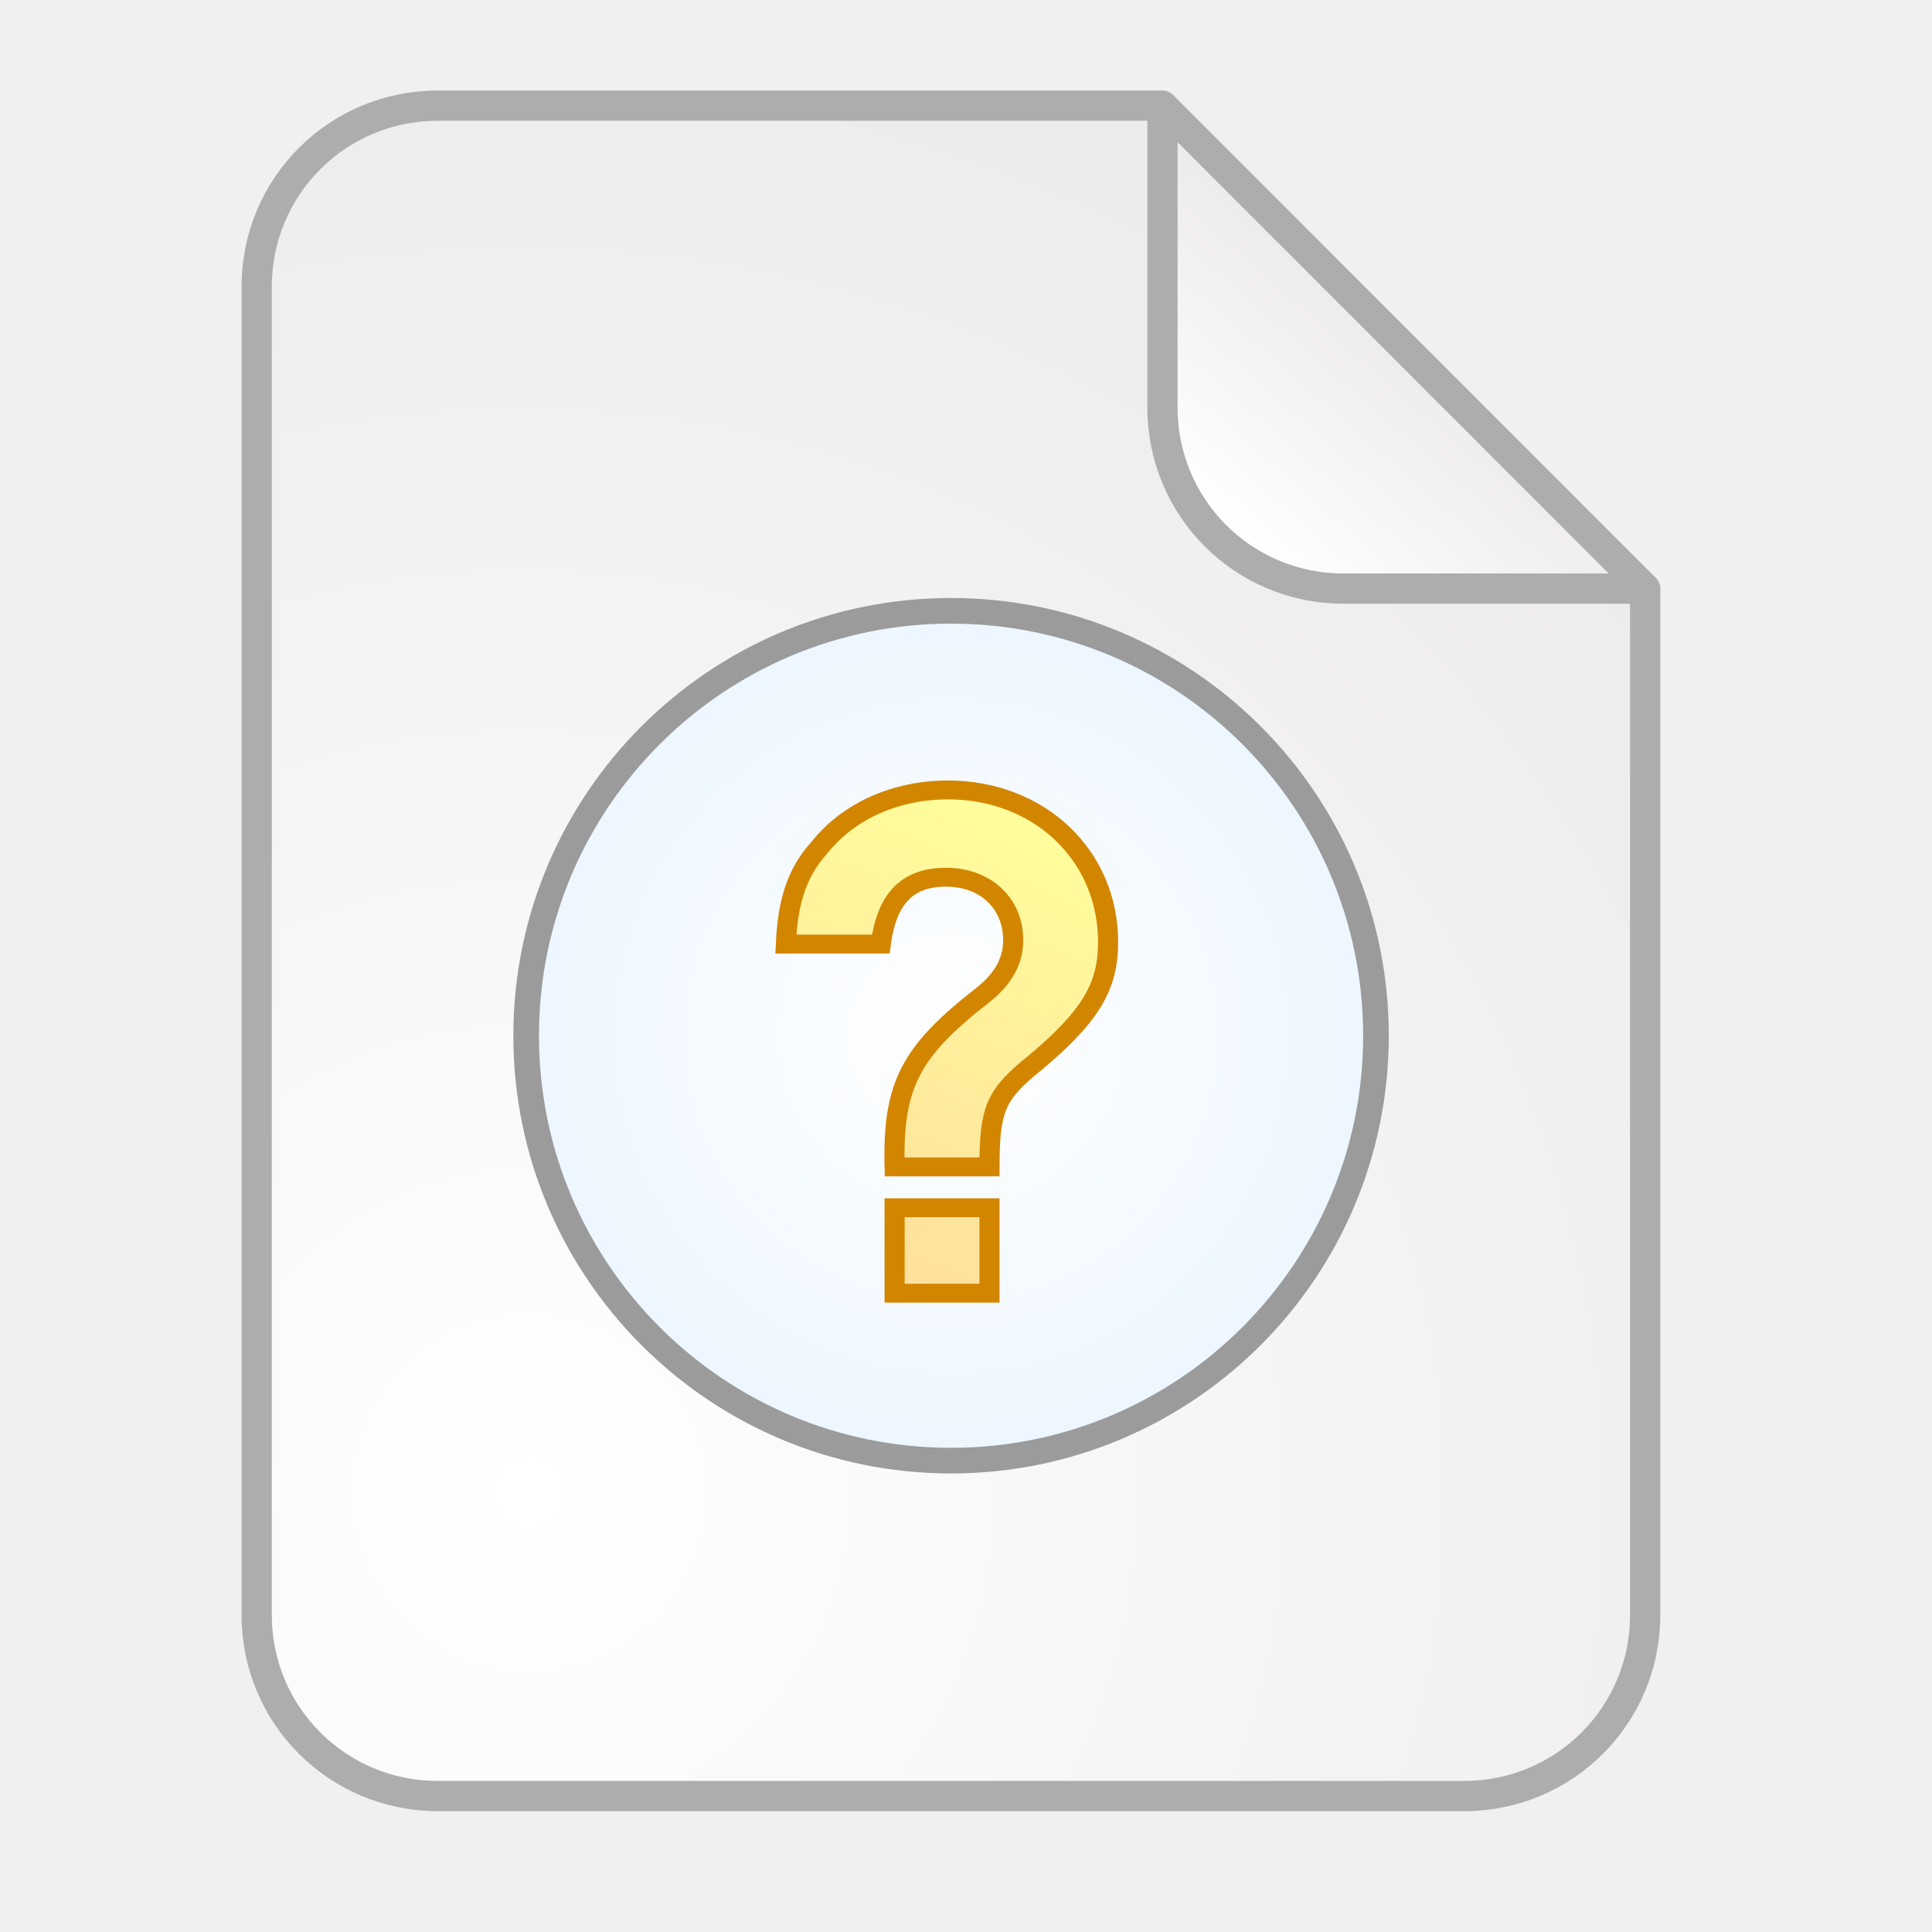
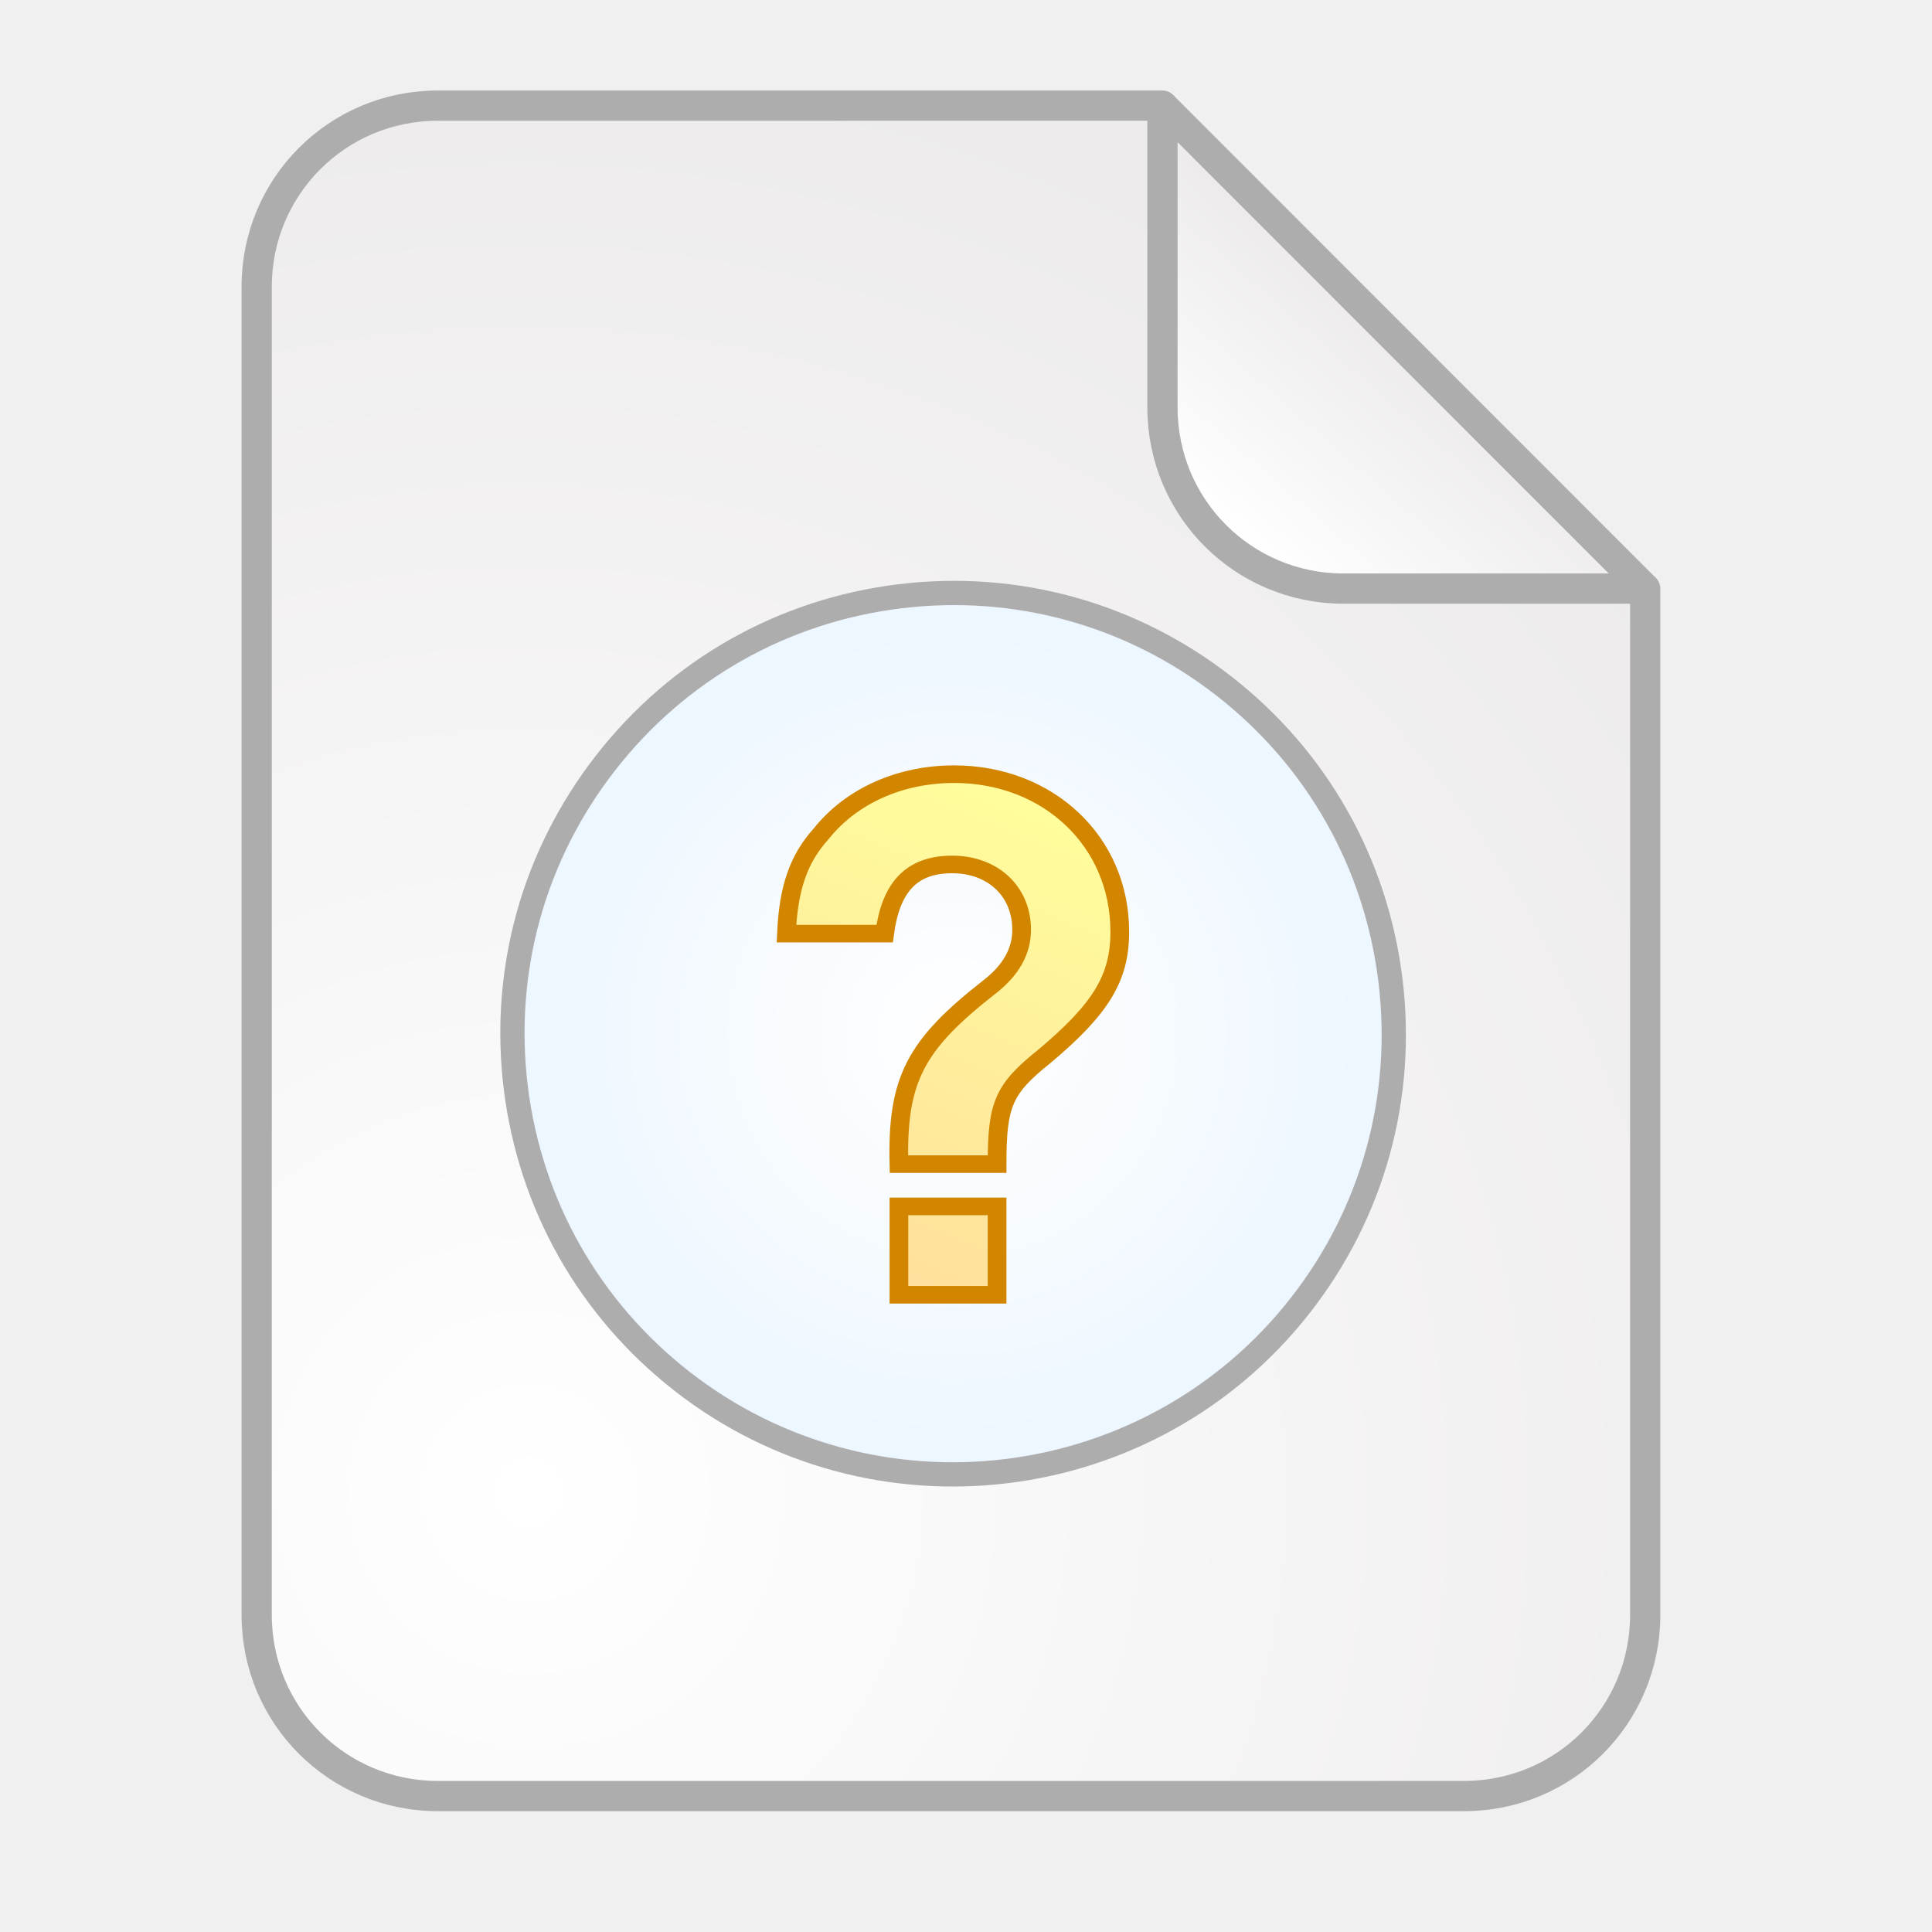
<svg xmlns="http://www.w3.org/2000/svg" xmlns:xlink="http://www.w3.org/1999/xlink" width="128" height="128" viewBox="0 0 33.867 33.867" version="1.1" id="svg2634">
  <defs id="defs2628">
    <linearGradient id="linearGradient15413">
      <stop id="stop15409" offset="0" style="stop-color:#ffffff;stop-opacity:1" />
      <stop id="stop15411" offset="1" style="stop-color:#ecf6ff;stop-opacity:1" />
    </linearGradient>
    <linearGradient gradientTransform="matrix(0.2645833,0,0,0.2645833,83.1508,137.5565)" xlink:href="#linearGradient6044" id="linearGradient6056" x1="82" y1="30" x2="-68.742" y2="262.239" gradientUnits="userSpaceOnUse" />
    <linearGradient id="linearGradient6044">
      <stop style="stop-color:#ffffff;stop-opacity:1" offset="0" id="stop6040" />
      <stop style="stop-color:#c9e4ff;stop-opacity:1" offset="1" id="stop6042" />
    </linearGradient>
    <linearGradient xlink:href="#linearGradient6044" id="linearGradient918" gradientUnits="userSpaceOnUse" gradientTransform="matrix(0.2750733,0,0,0.2750733,109.6321,133.8365)" x1="82" y1="30" x2="-68.742" y2="262.239" />
    <linearGradient xlink:href="#linearGradient15413" id="linearGradient15407" x1="95.028" y1="84.356" x2="71.876" y2="113.655" gradientUnits="userSpaceOnUse" />
    <radialGradient xlink:href="#linearGradient3178" id="radialGradient4239" gradientUnits="userSpaceOnUse" gradientTransform="matrix(1.938601,-0.4124931,0.4162354,1.956188,-7.538052,-235.8983)" cx="18.282" cy="111.009" fx="18.282" fy="111.009" r="6.35" />
    <linearGradient xlink:href="#linearGradient3178" id="linearGradient5179" x1="80.318" y1="-34.653" x2="81.78" y2="-36.33" gradientUnits="userSpaceOnUse" />
    <linearGradient xlink:href="#linearGradient15413" id="linearGradient977" gradientUnits="userSpaceOnUse" x1="123.291" y1="141.457" x2="140.7" y2="141.457" />
    <linearGradient id="linearGradient1040">
      <stop id="stop1036" offset="0" style="stop-color:#ffdd9c;stop-opacity:1" />
      <stop id="stop1038" offset="1" style="stop-color:#ffff9c;stop-opacity:1" />
    </linearGradient>
    <linearGradient xlink:href="#linearGradient1040" id="linearGradient972" x1="86.244" y1="-46.876" x2="89.258" y2="-53.727" gradientUnits="userSpaceOnUse" gradientTransform="matrix(0.6641745,0,0,0.6641745,16.70847,2.20906)" />
    <radialGradient xlink:href="#linearGradient15413" id="radialGradient36302-7" cx="91.077" cy="-48.847" fx="91.077" fy="-48.847" r="6.346" gradientUnits="userSpaceOnUse" gradientTransform="matrix(0.5715326,0,0,0.5715326,25.78242,-2.628257)" />
    <linearGradient id="linearGradient3178">
      <stop style="stop-color:#ffffff;stop-opacity:1" offset="0" id="stop3174" />
      <stop style="stop-color:#edebec;stop-opacity:1" offset="1" id="stop3176" />
    </linearGradient>
-     <radialGradient xlink:href="#linearGradient15413" id="radialGradient1055" gradientUnits="userSpaceOnUse" gradientTransform="matrix(0.5715326,0,0,0.5715326,25.78242,-2.628257)" cx="91.077" cy="-48.847" fx="91.077" fy="-48.847" r="6.346" />
    <linearGradient id="linearGradient8385-3">
      <stop id="stop8387-0" style="stop-color:#000000;stop-opacity:1" offset="0" />
      <stop id="stop8389-4" style="stop-color:#ffffff;stop-opacity:1" offset="1" />
    </linearGradient>
    <linearGradient x1="-553.27" y1="525.908" x2="-666.116" y2="413.045" id="linearGradient3002-4-0" xlink:href="#linearGradient8385-3" gradientUnits="userSpaceOnUse" gradientTransform="matrix(0.99884,0,0,0.998699,689.0077,-388.8438)" />
    <linearGradient id="linearGradient1462">
      <stop id="stop1458" style="stop-color:#000000;stop-opacity:1" offset="0" />
      <stop id="stop1460" style="stop-color:#000000;stop-opacity:1" offset="1" />
    </linearGradient>
    <linearGradient y2="141.457" x2="140.7" y1="141.457" x1="123.291" gradientUnits="userSpaceOnUse" id="linearGradient4237" xlink:href="#linearGradient1808-2" />
    <linearGradient id="linearGradient1808-2">
      <stop style="stop-color:#ffffff;stop-opacity:1" offset="0" id="stop1804-5" />
      <stop style="stop-color:#ccccff;stop-opacity:0.51" offset="1" id="stop1806-4" />
    </linearGradient>
    <radialGradient gradientTransform="matrix(0.5715326,0,0,0.5715326,25.78242,-2.628257)" gradientUnits="userSpaceOnUse" r="6.346" fy="-48.847" fx="91.077" cy="-48.847" cx="91.077" id="radialGradient36302-7-6" xlink:href="#linearGradient15413" />
    <linearGradient gradientTransform="matrix(0.99884,0,0,0.998699,689.0077,-388.8438)" gradientUnits="userSpaceOnUse" xlink:href="#linearGradient1462" id="linearGradient3002-4-0-0" y2="413.045" x2="-666.116" y1="525.908" x1="-553.27" />
    <radialGradient gradientTransform="matrix(0.5715326,0,0,0.5715326,25.78242,-2.628257)" gradientUnits="userSpaceOnUse" r="6.346" fy="-48.847" fx="91.077" cy="-48.847" cx="91.077" id="radialGradient36302-7-7" xlink:href="#linearGradient15413" />
    <radialGradient gradientUnits="userSpaceOnUse" r="6.346" fy="-48.847" fx="91.077" cy="-48.847" cx="91.077" id="radialGradient36302" xlink:href="#linearGradient15413" gradientTransform="matrix(0.5539086,0,0,0.5539086,27.38757,-3.489144)" />
-     <linearGradient gradientTransform="matrix(0.6067238,0,0,0.6067238,9.508864,-0.6761371)" gradientUnits="userSpaceOnUse" y2="-53.727" x2="89.258" y1="-46.876" x1="86.244" id="linearGradient7165" xlink:href="#linearGradient1040" />
    <radialGradient gradientTransform="matrix(0.5715326,0,0,0.5715326,25.78242,-2.628257)" gradientUnits="userSpaceOnUse" r="6.346" fy="-48.847" fx="91.077" cy="-48.847" cx="91.077" id="radialGradient36302-7-3" xlink:href="#linearGradient15413" />
    <radialGradient r="6.346" fy="-48.847" fx="91.077" cy="-48.847" cx="91.077" gradientTransform="matrix(0.5715326,0,0,0.5715326,30.11848,-1.746015)" gradientUnits="userSpaceOnUse" id="radialGradient1055-4" xlink:href="#linearGradient15413" />
    <radialGradient gradientTransform="matrix(0.5715326,0,0,0.5715326,25.78242,-2.628257)" gradientUnits="userSpaceOnUse" r="6.346" fy="-48.847" fx="91.077" cy="-48.847" cx="91.077" id="radialGradient36302-7-4" xlink:href="#linearGradient15413" />
    <radialGradient xlink:href="#linearGradient15413" id="radialGradient36302-7-6-6" cx="91.077" cy="-48.847" fx="91.077" fy="-48.847" r="6.346" gradientUnits="userSpaceOnUse" gradientTransform="matrix(0.5715326,0,0,0.5715326,25.78242,-2.628257)" />
    <radialGradient xlink:href="#linearGradient15413" id="radialGradient36302-7-7-6" cx="91.077" cy="-48.847" fx="91.077" fy="-48.847" r="6.346" gradientUnits="userSpaceOnUse" gradientTransform="matrix(0.5715326,0,0,0.5715326,25.78242,-2.628257)" />
    <radialGradient gradientTransform="matrix(0.5539086,0,0,0.5539086,27.38757,-3.489144)" xlink:href="#linearGradient15413" id="radialGradient36302-2" cx="91.077" cy="-48.847" fx="91.077" fy="-48.847" r="6.346" gradientUnits="userSpaceOnUse" />
+     <radialGradient gradientTransform="matrix(0.5715326,0,0,0.5715326,25.78242,-2.628257)" gradientUnits="userSpaceOnUse" r="6.346" fy="-48.847" fx="91.077" cy="-48.847" cx="91.077" id="radialGradient36302-7-9" xlink:href="#linearGradient15413" />
+     <radialGradient gradientTransform="matrix(0.5715326,0,0,0.5715326,25.78242,-2.628257)" gradientUnits="userSpaceOnUse" r="6.346" fy="-48.847" fx="91.077" cy="-48.847" cx="91.077" id="radialGradient36302-7-30" xlink:href="#linearGradient15413" />
+     <radialGradient xlink:href="#linearGradient15413" id="radialGradient36302-7-6-2" cx="91.077" cy="-48.847" fx="91.077" fy="-48.847" r="6.346" gradientUnits="userSpaceOnUse" gradientTransform="matrix(0.5715326,0,0,0.5715326,25.78242,-2.628257)" />
+     <radialGradient xlink:href="#linearGradient15413" id="radialGradient36302-7-7-67" cx="91.077" cy="-48.847" fx="91.077" fy="-48.847" r="6.346" gradientUnits="userSpaceOnUse" gradientTransform="matrix(0.5715326,0,0,0.5715326,25.78242,-2.628257)" />
+     <radialGradient gradientTransform="matrix(0.5539086,0,0,0.5539086,27.38757,-3.489144)" xlink:href="#linearGradient15413" id="radialGradient36302-6" cx="91.077" cy="-48.847" fx="91.077" fy="-48.847" r="6.346" gradientUnits="userSpaceOnUse" />
+     <radialGradient gradientTransform="matrix(0.5715326,0,0,0.5715326,25.78242,-2.628257)" gradientUnits="userSpaceOnUse" r="6.346" fy="-48.847" fx="91.077" cy="-48.847" cx="91.077" id="radialGradient36302-7-0" xlink:href="#linearGradient15413" />
+     <radialGradient xlink:href="#linearGradient15413" id="radialGradient36302-7-6-28" cx="91.077" cy="-48.847" fx="91.077" fy="-48.847" r="6.346" gradientUnits="userSpaceOnUse" gradientTransform="matrix(0.5715326,0,0,0.5715326,25.78242,-2.628257)" />
+     <radialGradient xlink:href="#linearGradient15413" id="radialGradient36302-7-7-8" cx="91.077" cy="-48.847" fx="91.077" fy="-48.847" r="6.346" gradientUnits="userSpaceOnUse" gradientTransform="matrix(0.5715326,0,0,0.5715326,25.78242,-2.628257)" />
+     <radialGradient gradientTransform="matrix(0.5539086,0,0,0.5539086,27.38757,-3.489144)" xlink:href="#linearGradient15413" id="radialGradient36302-28" cx="91.077" cy="-48.847" fx="91.077" fy="-48.847" r="6.346" gradientUnits="userSpaceOnUse" />
+     <linearGradient xlink:href="#linearGradient1040" id="linearGradient7165" x1="86.244" y1="-46.876" x2="89.258" y2="-53.727" gradientUnits="userSpaceOnUse" gradientTransform="matrix(0.6067238,0,0,0.6067238,9.508864,-0.6761371)" />
+     <radialGradient xlink:href="#linearGradient15413" id="radialGradient36302-7-3-0" cx="91.077" cy="-48.847" fx="91.077" fy="-48.847" r="6.346" gradientUnits="userSpaceOnUse" gradientTransform="matrix(0.5715326,0,0,0.5715326,25.78242,-2.628257)" />
+     <radialGradient xlink:href="#linearGradient15413" id="radialGradient1055-4-9" gradientUnits="userSpaceOnUse" gradientTransform="matrix(0.5715326,0,0,0.5715326,30.11848,-1.746015)" cx="91.077" cy="-48.847" fx="91.077" fy="-48.847" r="6.346" />
+     <radialGradient xlink:href="#linearGradient15413" id="radialGradient36302-7-4-7" cx="91.077" cy="-48.847" fx="91.077" fy="-48.847" r="6.346" gradientUnits="userSpaceOnUse" gradientTransform="matrix(0.5715326,0,0,0.5715326,25.78242,-2.628257)" />
+     <radialGradient gradientTransform="matrix(0.5715326,0,0,0.5715326,25.78242,-2.628257)" gradientUnits="userSpaceOnUse" r="6.346" fy="-48.847" fx="91.077" cy="-48.847" cx="91.077" id="radialGradient36302-7-6-6-9" xlink:href="#linearGradient15413" />
+     <radialGradient gradientTransform="matrix(0.5715326,0,0,0.5715326,25.78242,-2.628257)" gradientUnits="userSpaceOnUse" r="6.346" fy="-48.847" fx="91.077" cy="-48.847" cx="91.077" id="radialGradient36302-7-7-6-0" xlink:href="#linearGradient15413" />
+     <radialGradient gradientUnits="userSpaceOnUse" r="6.346" fy="-48.847" fx="91.077" cy="-48.847" cx="91.077" id="radialGradient36302-2-2" xlink:href="#linearGradient15413" gradientTransform="matrix(0.5539086,0,0,0.5539086,27.38757,-3.489144)" />
+     <radialGradient xlink:href="#linearGradient15413" id="radialGradient2646" cx="23.751" cy="23.962" fx="23.751" fy="23.962" r="21.135" gradientTransform="matrix(1,0,0,0.9998904,0,0.00262704)" gradientUnits="userSpaceOnUse" />
  </defs>
  <g id="layer1" transform="translate(-82.55,-136.1333)">
    <g id="g849">
      <g id="g4250" transform="matrix(2,0,0,2,-56.03907,215.1337)">
        <g id="g975" transform="matrix(1.000001,0,0,0.9999985,-0.1868046,-0.1323374)">
          <path id="path1999" d="m 83.824,-34.286 -4.077,-4.078 v 2.491 c 0,0.879 0.708,1.587 1.587,1.587 z" style="opacity:1;fill:url(#linearGradient5179);fill-opacity:1.0;stroke:none;stroke-width:0.529;stroke-linecap:round;stroke-linejoin:round;stroke-miterlimit:4;stroke-dasharray:none;stroke-opacity:1" />
          <path transform="matrix(0.2645833,0,0,0.2645833,46.86136,-73.7522)" style="fill:url(#linearGradient977);fill-opacity:1;stroke:#aeadad;stroke-width:1;stroke-linecap:butt;stroke-linejoin:miter;stroke-miterlimit:4;stroke-dasharray:none;stroke-opacity:1" d="m 123.999,133.456 c 5.372,5.374 10.663,10.667 15.994,16" id="path4196" />
          <path style="opacity:1;fill:url(#radialGradient4239);fill-opacity:1;stroke:#aeadad;stroke-width:0.265;stroke-linecap:round;stroke-linejoin:round;stroke-miterlimit:4;stroke-dasharray:none;stroke-opacity:1" d="m 73.318,-38.442 c -0.879,0 -1.587,0.708 -1.587,1.587 v 11.642 c 0,0.879 0.708,1.587 1.587,1.587 h 8.996 c 0.879,0 1.587,-0.708 1.587,-1.587 v -8.996 h -2.644 c -0.879,0 -1.587,-0.708 -1.587,-1.587 v -2.646 z" id="path4200" />
        </g>
-         <g id="g4626" transform="matrix(1.074437,0,0,1.074437,-5.86327,2.399816)" style="stroke-width:0.209;stroke-miterlimit:4;stroke-dasharray:none">
-           <g id="g1053" transform="matrix(1.00062,0,0,1.00062,-0.1750746,0.01671585)" style="stroke-width:0.209;stroke-miterlimit:4;stroke-dasharray:none">
-             <circle r="3.464" cy="-30.546" cx="77.836" id="path6479-5" style="opacity:1;fill:url(#radialGradient1055);fill-opacity:1;fill-rule:nonzero;stroke:#9b9b9b;stroke-width:0.209;stroke-linecap:square;stroke-linejoin:miter;stroke-miterlimit:4;stroke-dasharray:none;stroke-opacity:1" />
-           </g>
-         </g>
        <g id="g1634" transform="matrix(0.01434823,0,0,0.01434823,79.02739,-22.23972)" style="fill:#338000;fill-opacity:1;stroke:#9b9b9b;stroke-width:0.853;stroke-miterlimit:4;stroke-dasharray:none;stroke-opacity:1">
          <g id="g1632" transform="matrix(1.164578,0,0,1.164578,838.3496,-898.9645)" style="fill:#338000;fill-opacity:1;stroke:#9b9b9b;stroke-width:0.733;stroke-miterlimit:4;stroke-dasharray:none;stroke-opacity:1" />
        </g>
-         <g transform="matrix(0.5,0,0,0.5,9.208213,-112.2512)" id="layer1-0">
-           <g id="g849-5">
-             <g transform="matrix(2,0,0,2,-56.03907,215.1337)" id="g4250-9">
-               <g style="stroke-width:0.3;stroke-miterlimit:4;stroke-dasharray:none" transform="matrix(1.074094,0,0,1.074094,26.70187,6.769539)" id="g4626-2">
-                 <g transform="matrix(1.00062,0,0,1.00062,-0.1750746,0.01671585)" id="g1053-4">
-                   <text xml:space="preserve" style="font-style:normal;font-weight:normal;font-size:5.645px;line-height:1.25;font-family:sans-serif;letter-spacing:0px;word-spacing:0px;fill:url(#linearGradient7165);fill-opacity:1;stroke:#d28600;stroke-width:0.159;stroke-miterlimit:4;stroke-dasharray:none;stroke-opacity:1" x="61.568" y="-29.06" id="text1877" transform="scale(1.031782,0.9691973)">
-                     <tspan id="tspan1875" x="61.568" y="-29.06" style="font-style:normal;font-variant:normal;font-weight:bold;font-stretch:normal;font-family:'URW Gothic';-inkscape-font-specification:'URW Gothic Bold';fill:url(#linearGradient7165);fill-opacity:1;stroke:#d28600;stroke-width:0.159;stroke-miterlimit:4;stroke-dasharray:none;stroke-opacity:1">?</tspan>
-                   </text>
+         <g style="fill:#ffffff;fill-opacity:1;stroke:#525299;stroke-width:0.799;stroke-miterlimit:4;stroke-dasharray:none;stroke-opacity:1" transform="matrix(0.2661418,0,0,0.266174,43.60308,-70.4832)" id="g1540-1">
+           <g style="overflow:visible;stroke-width:1.132;stroke-miterlimit:4;stroke-dasharray:none" transform="matrix(0.7055556,0,0,0.7055556,111.1634,133.5318)" id="g1012-2">
+             <path style="fill:url(#radialGradient2646);fill-opacity:1;stroke:#aeadad;stroke-width:1.132;stroke-miterlimit:4;stroke-dasharray:none;stroke-opacity:1" d="m 21.243,3.552 v 0 C 15.789,4.223 10.923,6.979 7.542,11.31 4.161,15.64 2.668,21.029 3.339,26.483 c 0.671,5.453 3.426,10.319 7.757,13.701 8.941,6.979 21.893,5.385 28.874,-3.555 3.376,-4.324 4.865,-9.712 4.193,-15.173 C 43.491,15.997 40.738,11.131 36.414,7.754 32.084,4.373 26.695,2.881 21.243,3.552" id="path1205-9" />
+           </g>
+         </g>
+         <g transform="matrix(0.5,0,0,0.5,43.45435,-107.7292)" id="layer1-9">
+           <g id="g849-9">
+             <g transform="matrix(2,0,0,2,-56.03907,215.1337)" id="g4250-3">
+               <g style="fill:#338000;fill-opacity:1;stroke:#9b9b9b;stroke-width:0.853;stroke-miterlimit:4;stroke-dasharray:none;stroke-opacity:1" transform="matrix(0.01434823,0,0,0.01434823,79.02739,-22.23972)" id="g1634-1">
+                 <g style="fill:#338000;fill-opacity:1;stroke:#9b9b9b;stroke-width:0.733;stroke-miterlimit:4;stroke-dasharray:none;stroke-opacity:1" transform="matrix(1.164578,0,0,1.164578,838.3496,-898.9645)" id="g1632-7" />
+               </g>
+               <g id="layer1-0" transform="matrix(0.5172414,0,0,0.5172414,-8.531059,-114.9744)">
+                 <g id="g849-5-4" style="stroke-width:0.307;stroke-miterlimit:4;stroke-dasharray:none">
+                   <g id="g4250-9-3" transform="matrix(2,0,0,2,-56.03907,215.1337)" style="stroke-width:0.153;stroke-miterlimit:4;stroke-dasharray:none">
+                     <g id="g4626-2" transform="matrix(1.074094,0,0,1.074094,26.70187,6.769539)" style="stroke-width:0.143;stroke-miterlimit:4;stroke-dasharray:none">
+                       <g id="g1053-4" transform="matrix(1.00062,0,0,1.00062,-0.1750746,0.01671585)" style="stroke-width:0.143;stroke-miterlimit:4;stroke-dasharray:none">
+                         <text transform="scale(1.031782,0.9691973)" id="text1877" y="-29.06" x="61.568" style="font-style:normal;font-weight:normal;font-size:5.645px;line-height:1.25;font-family:sans-serif;letter-spacing:0px;word-spacing:0px;fill:url(#linearGradient7165);fill-opacity:1;stroke:#d28600;stroke-width:0.143;stroke-miterlimit:4;stroke-dasharray:none;stroke-opacity:1" xml:space="preserve">
+                           <tspan style="font-style:normal;font-variant:normal;font-weight:bold;font-stretch:normal;font-family:'URW Gothic';-inkscape-font-specification:'URW Gothic Bold';fill:url(#linearGradient7165);fill-opacity:1;stroke:#d28600;stroke-width:0.143;stroke-miterlimit:4;stroke-dasharray:none;stroke-opacity:1" y="-29.06" x="61.568" id="tspan1875">?</tspan>
+                         </text>
+                       </g>
+                     </g>
+                   </g>
                </g>
              </g>
            </g>
          </g>
        </g>
      </g>
    </g>
  </g>
</svg>
